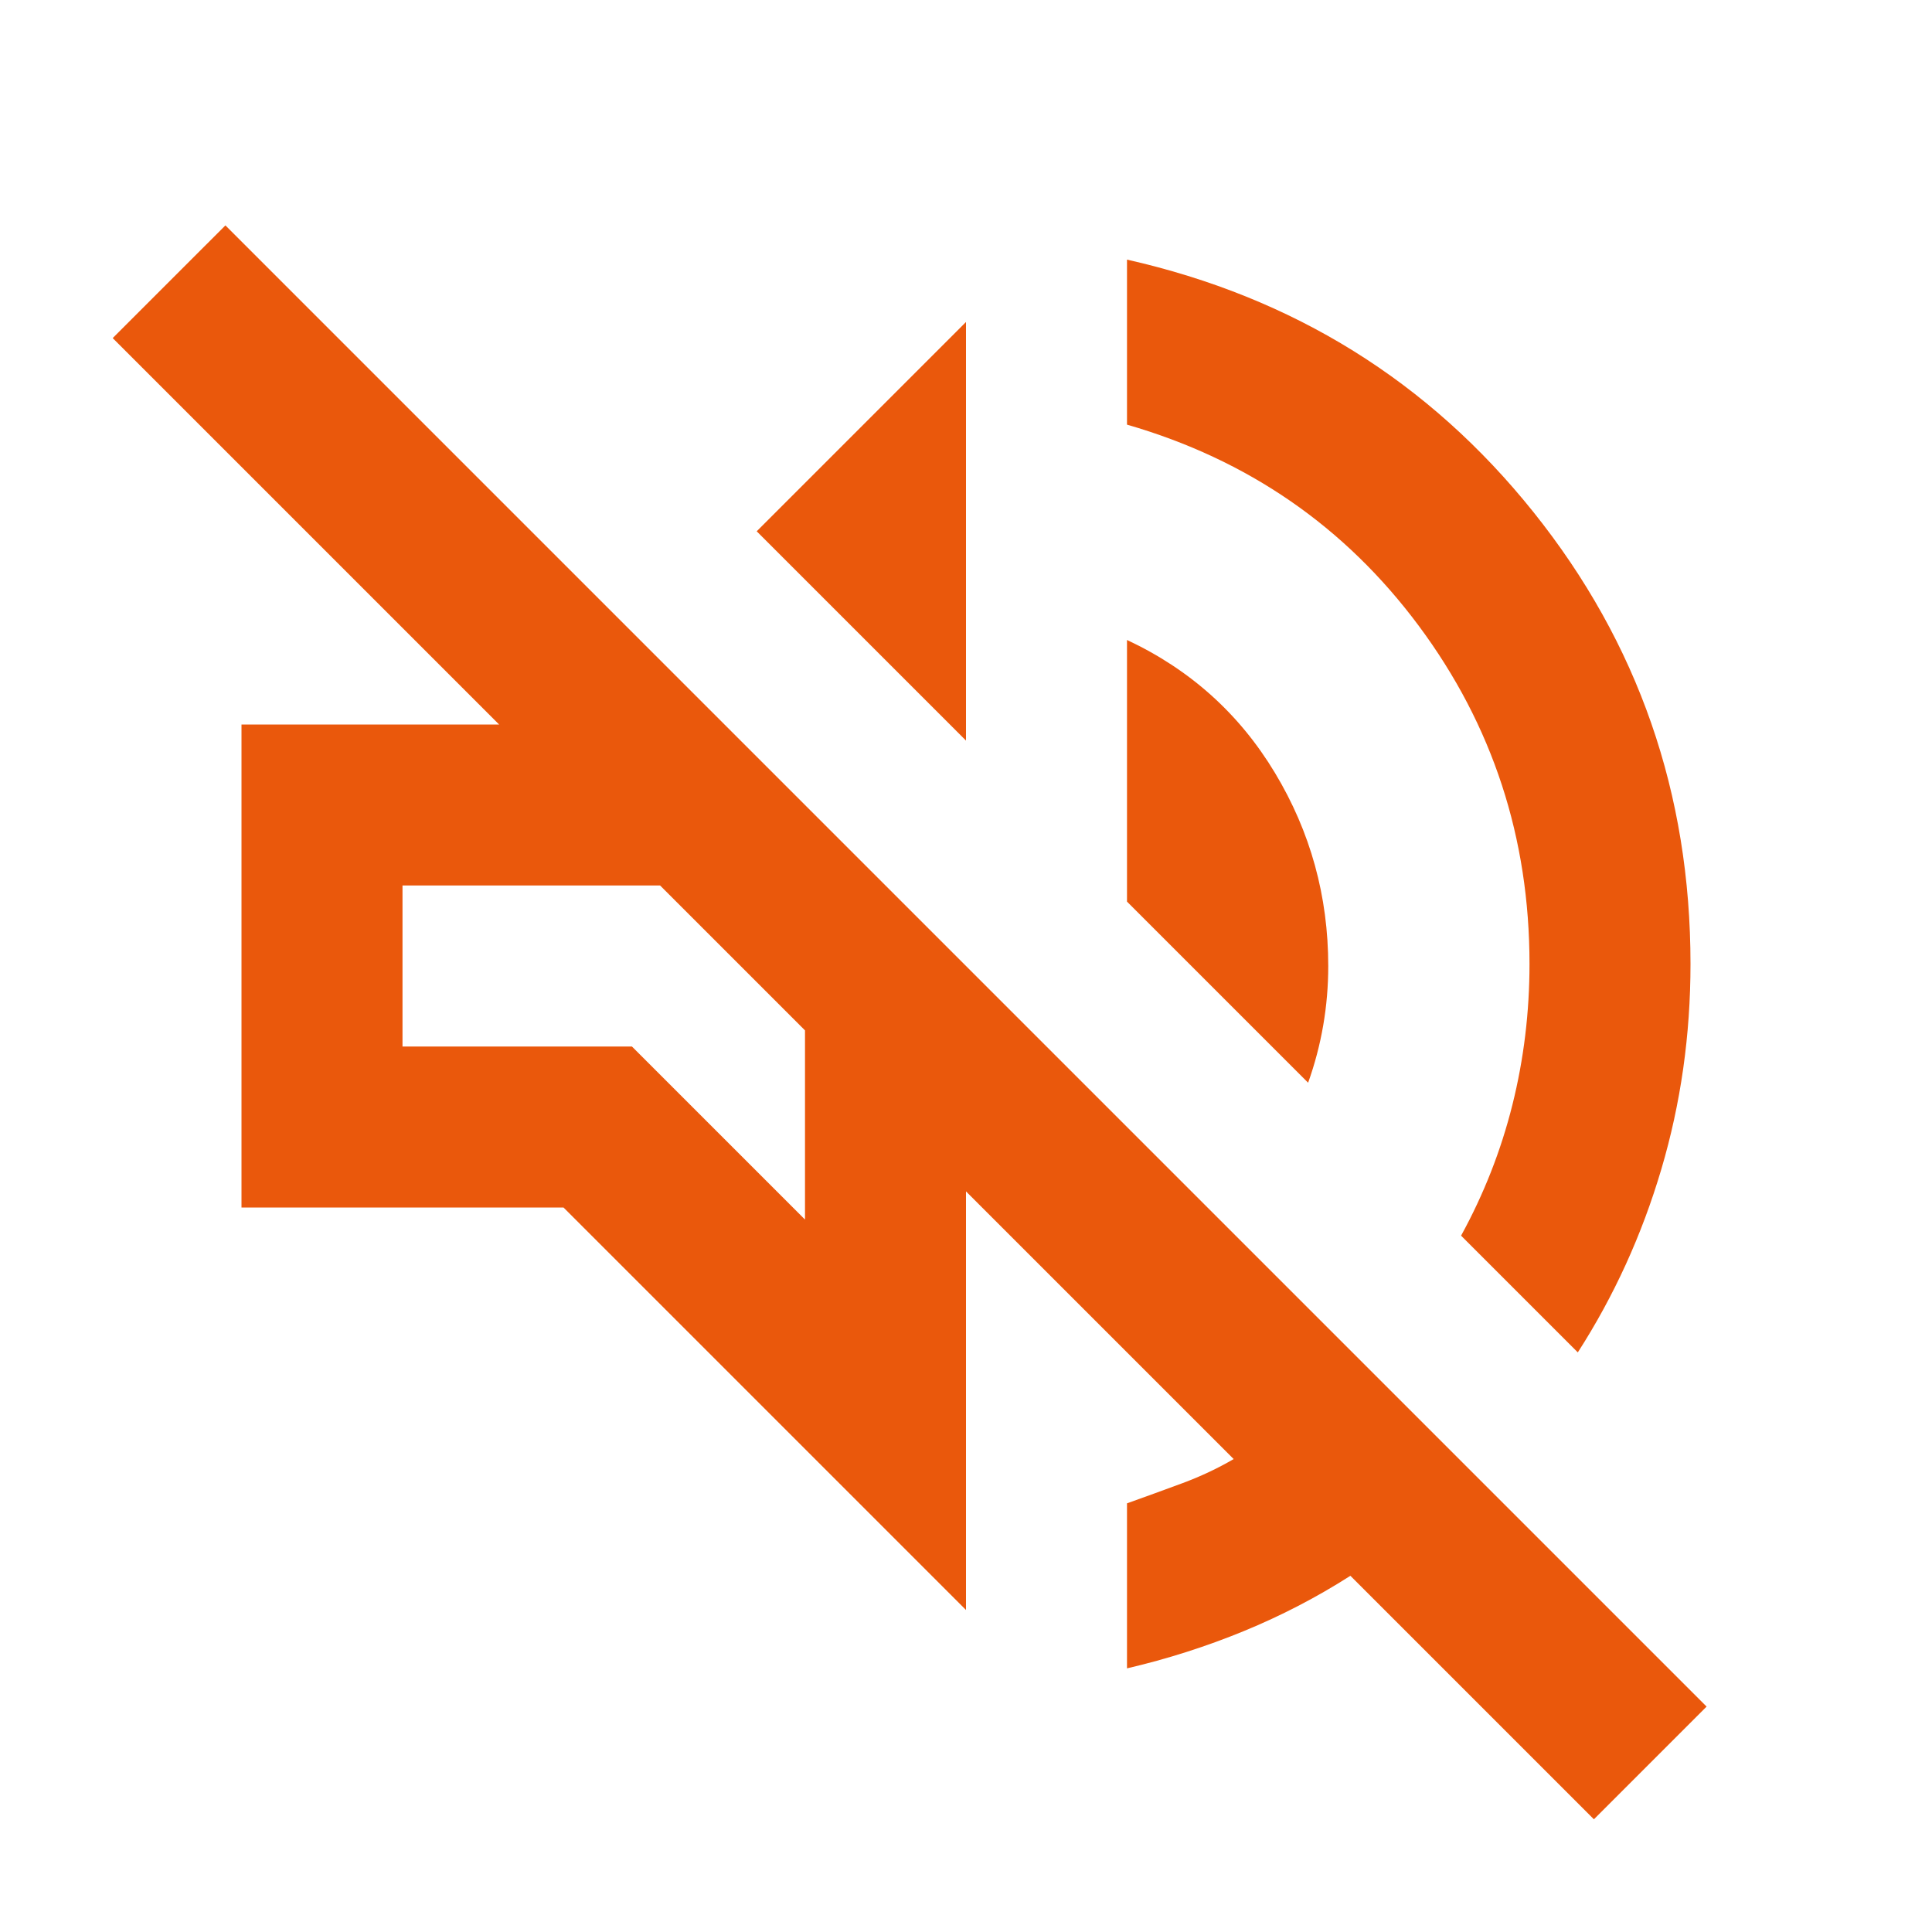
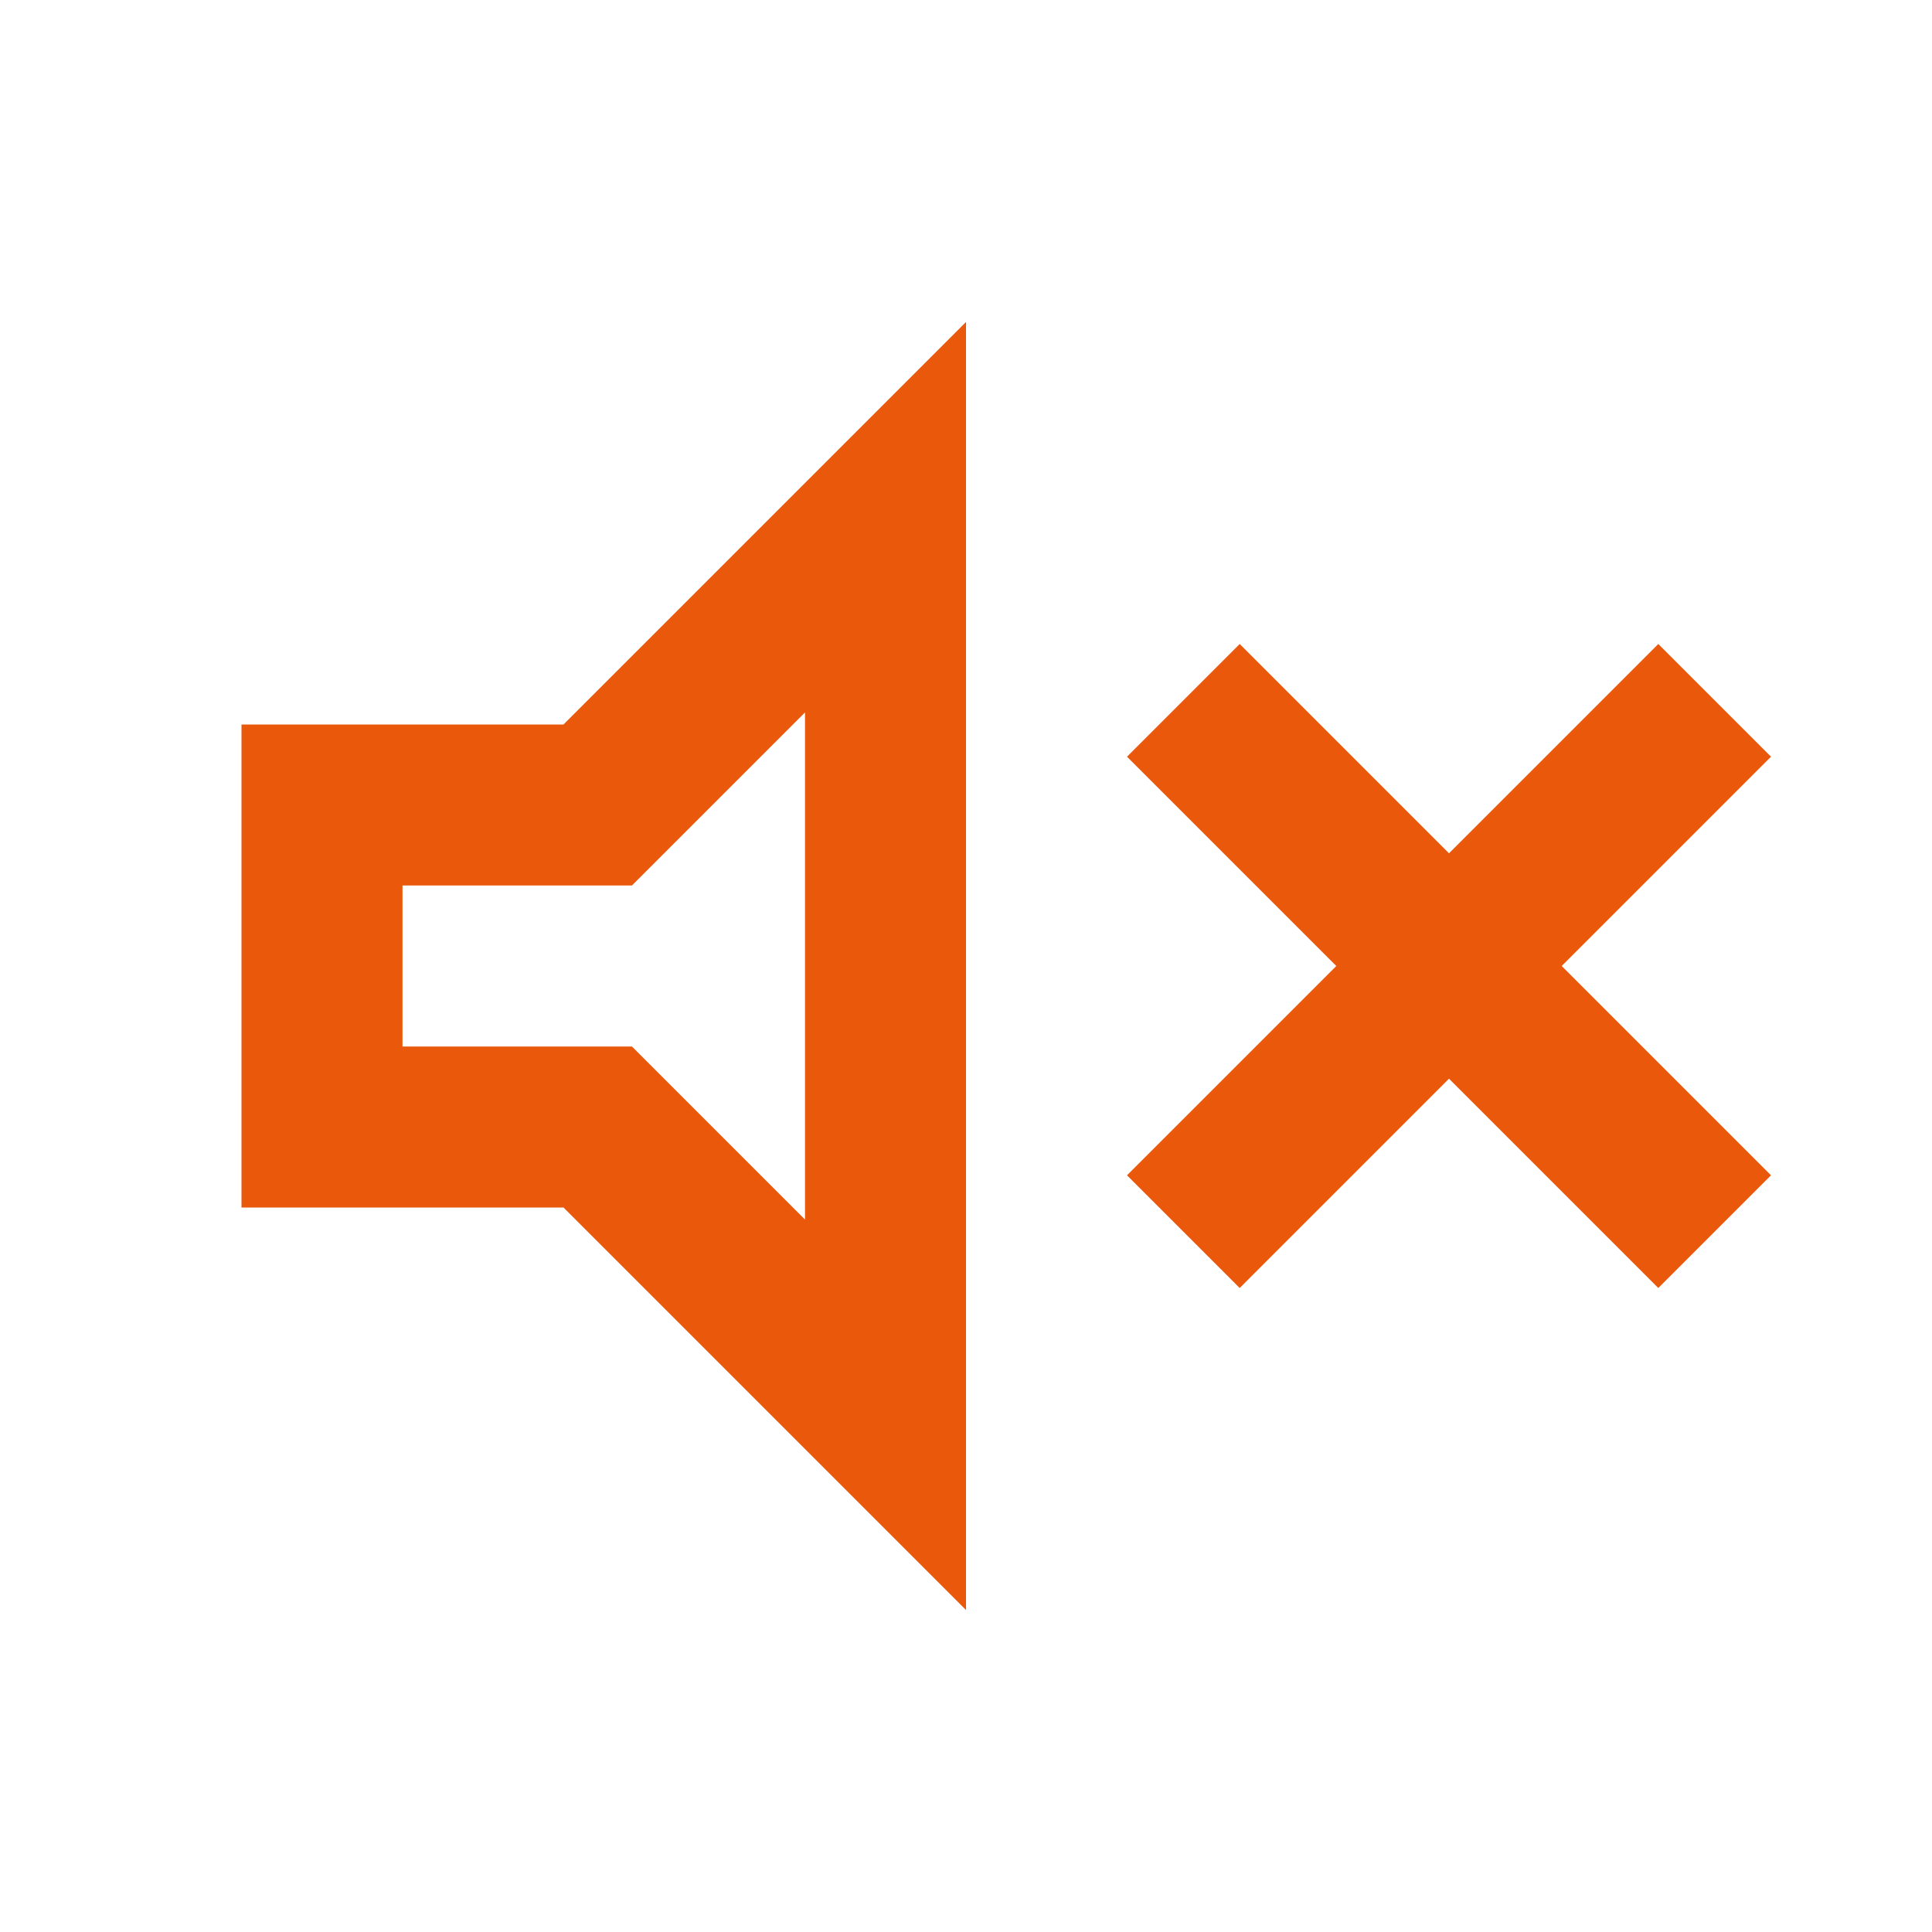
<svg xmlns="http://www.w3.org/2000/svg" height="24px" viewBox="0 -960 960 960" width="24px" fill="#ea580c">
-   <path d="M792-56 671-177q-25 16-53 27.5T560-131v-82q14-5 27.5-10t25.5-12L480-368v208L280-360H120v-240h128L56-792l56-56 736 736-56 56Zm-8-232-58-58q17-31 25.5-65t8.5-70q0-94-55-168T560-749v-82q124 28 202 125.5T840-481q0 53-14.5 102T784-288ZM650-422l-90-90v-130q47 22 73.5 66t26.5 96q0 15-2.5 29.5T650-422ZM480-592 376-696l104-104v208Zm-80 238v-94l-72-72H200v80h114l86 86Zm-36-130Z" />
+   <path d="m616-320-56-56 104-104-104-104 56-56 104 104 104-104 56 56-104 104 104 104-56 56-104-104-104 104Zm-496-40v-240h160l200-200v640L280-360H120Zm280-246-86 86H200v80h114l86 86v-252ZM300-480Z" />
</svg>
